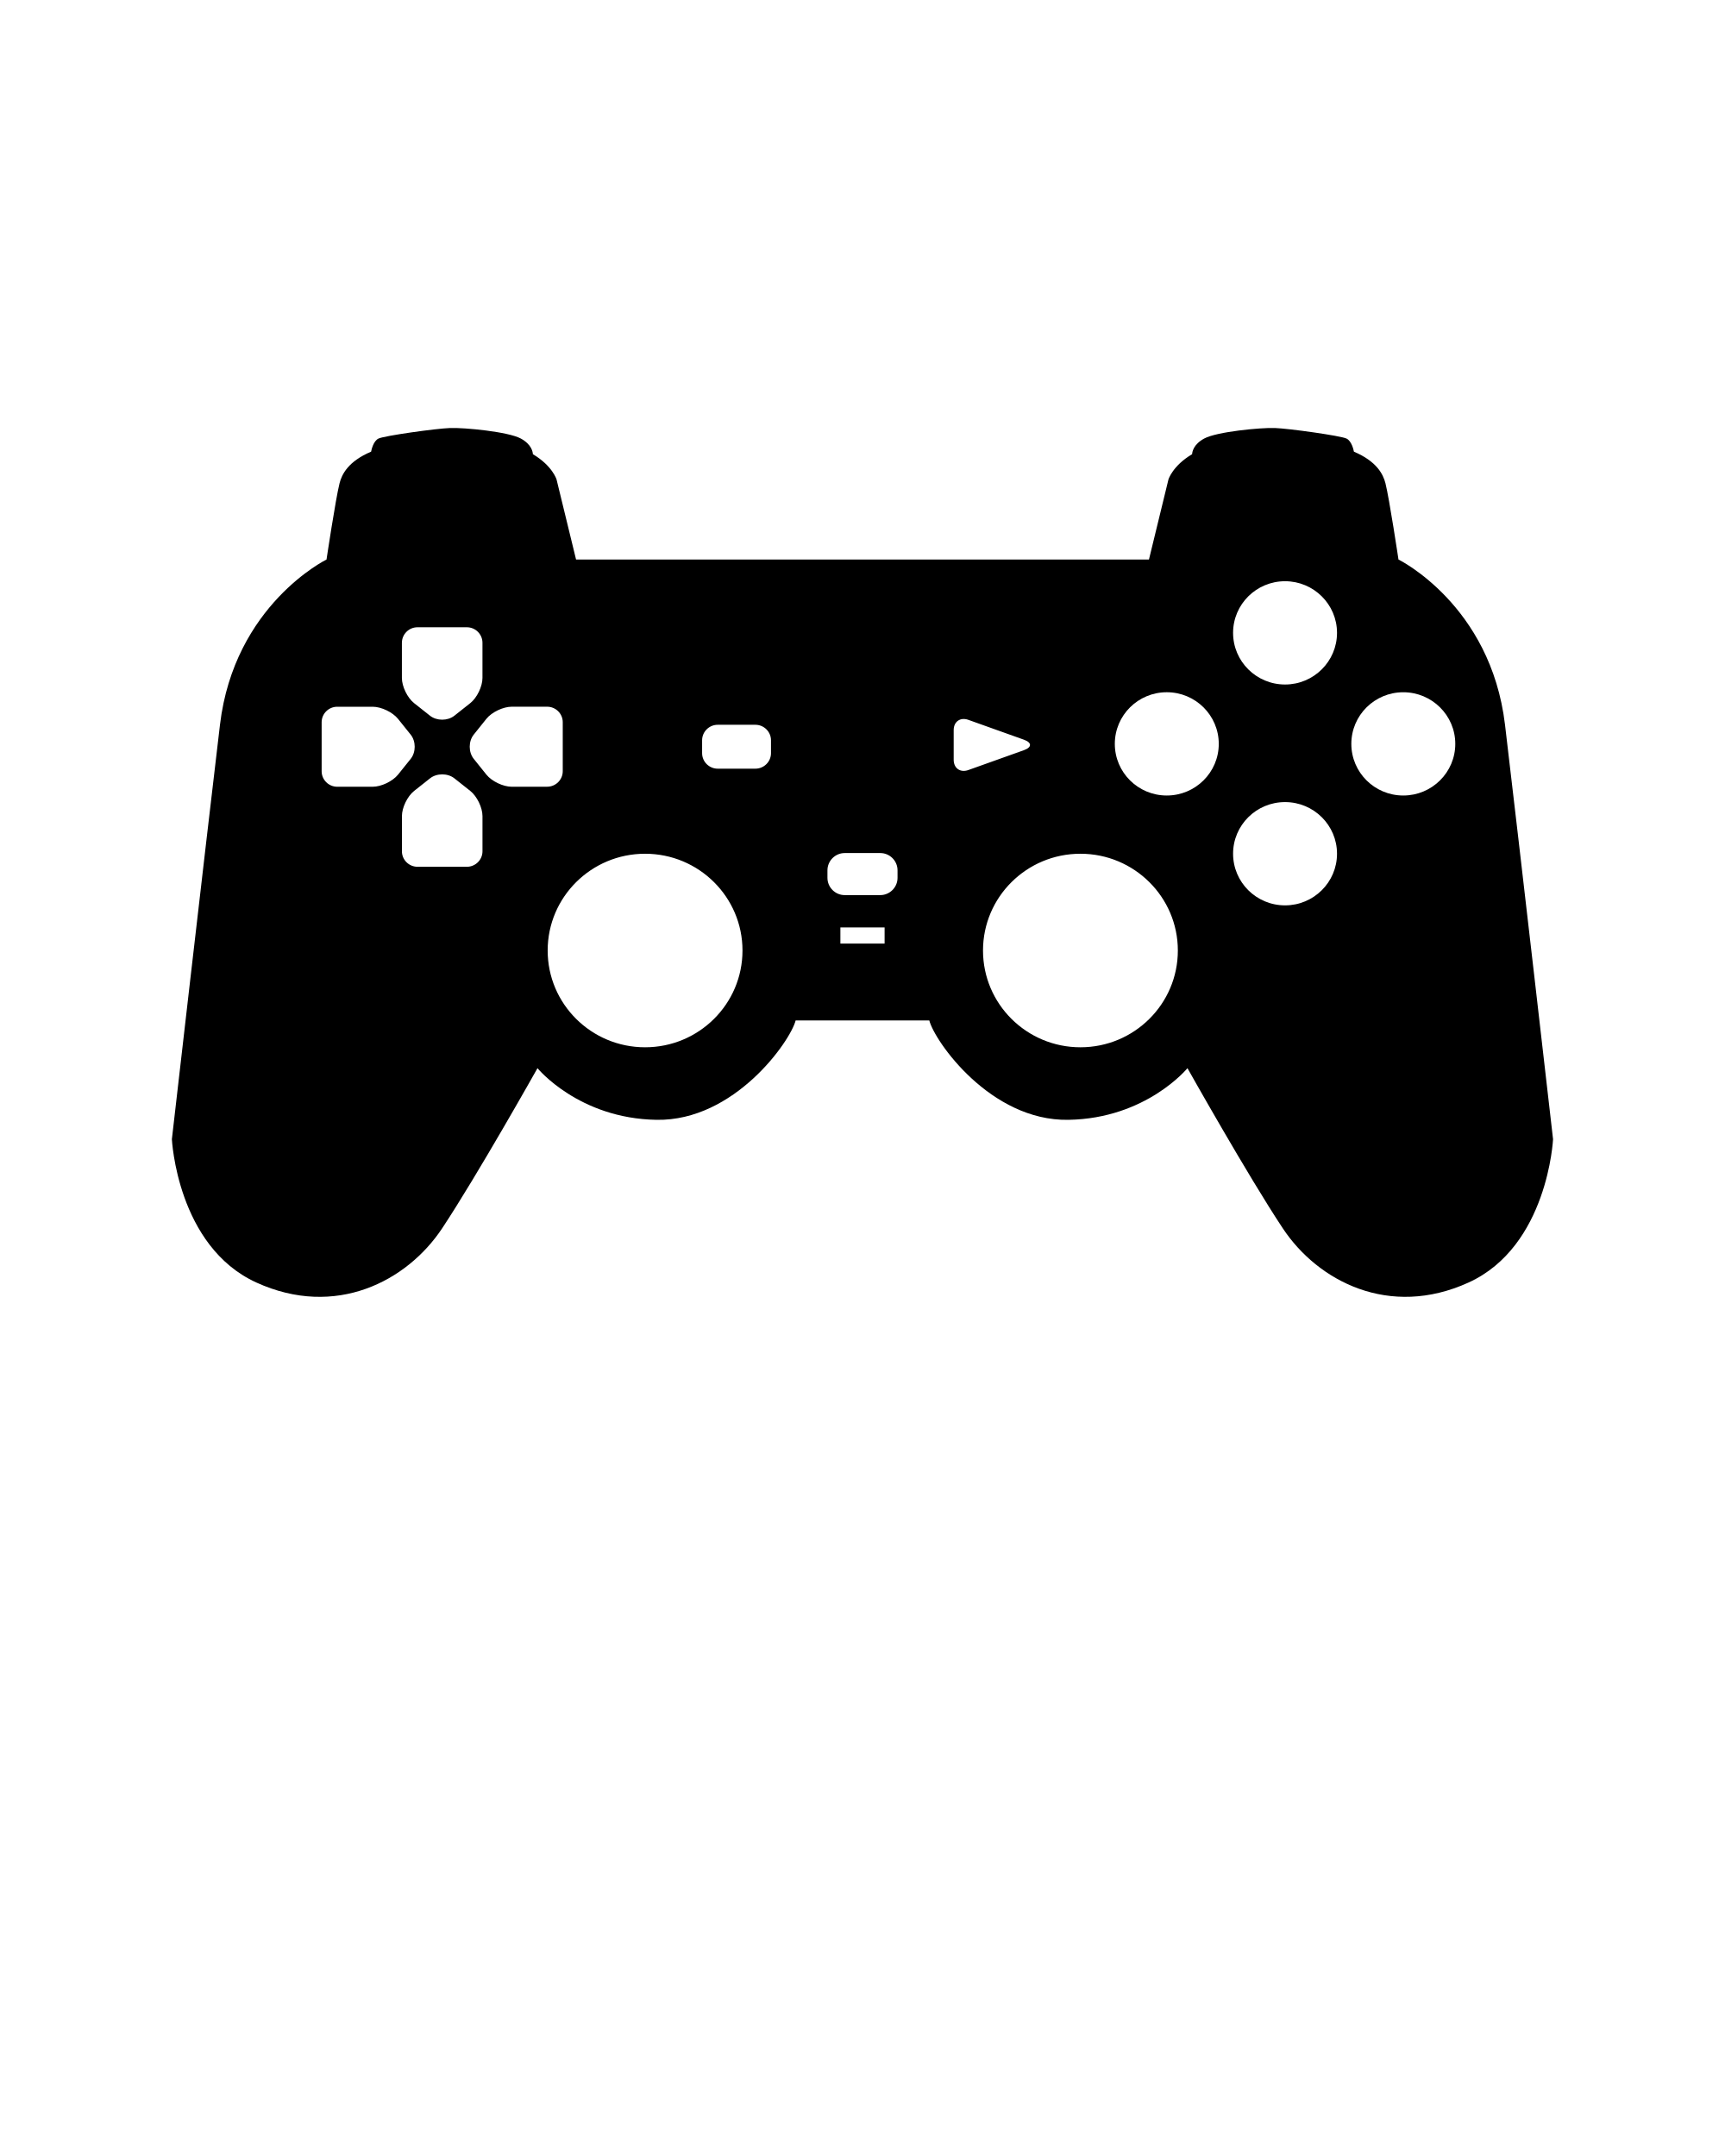
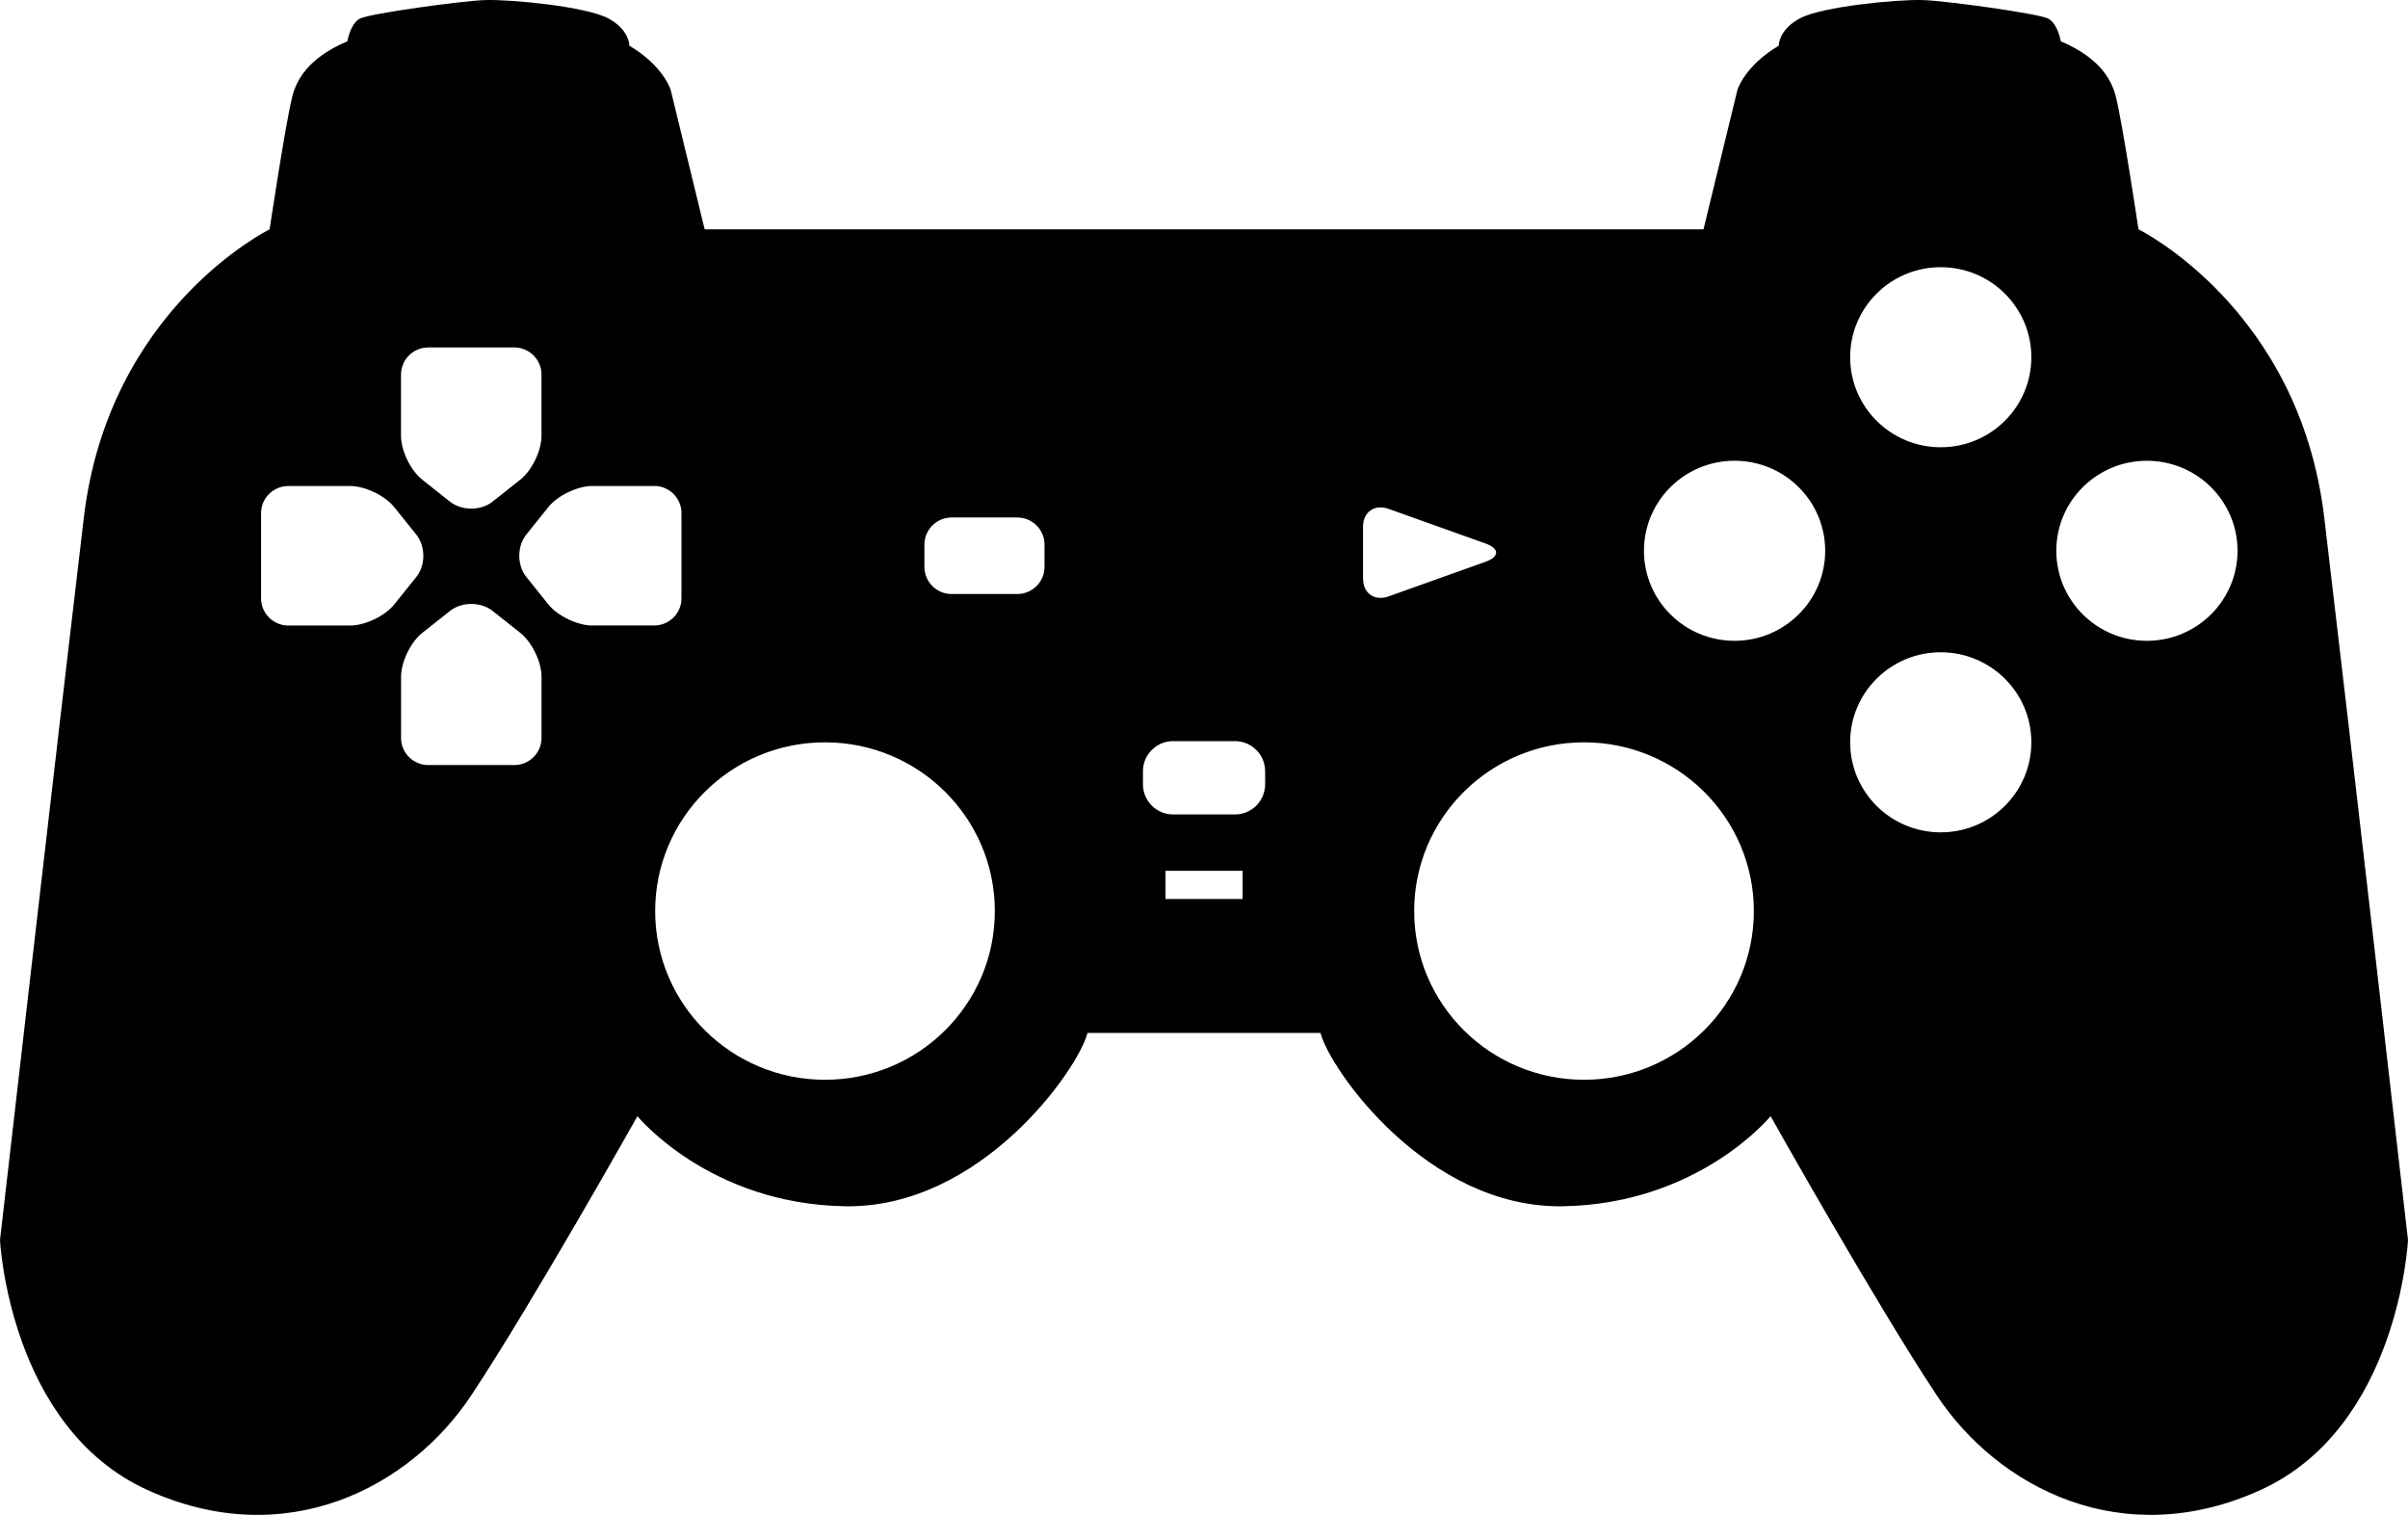
- <svg xmlns="http://www.w3.org/2000/svg" version="1.1" x="0px" y="0px" viewBox="0 0 100 125" enable-background="new 0 0 100 100" xml:space="preserve">
-   <path d="M87.247,42.021c-0.828-6.961-6.176-9.581-6.176-9.581s-0.528-3.519-0.754-4.417c-0.132-0.522-0.5-1.271-1.829-1.836  c-0.022-0.116-0.133-0.618-0.432-0.761c-0.339-0.163-3.333-0.583-4.153-0.611c-0.818-0.029-3.361,0.212-4.096,0.611  c-0.638,0.346-0.694,0.794-0.699,0.907c-1.136,0.675-1.372,1.466-1.372,1.466l-1.13,4.641H33.395l-1.131-4.641  c0,0-0.236-0.791-1.372-1.466c-0.005-0.113-0.062-0.561-0.699-0.907c-0.735-0.399-3.277-0.64-4.097-0.611  c-0.819,0.028-3.814,0.448-4.153,0.611c-0.298,0.143-0.408,0.646-0.43,0.761c-1.331,0.565-1.699,1.314-1.83,1.836  c-0.227,0.898-0.754,4.417-0.754,4.417s-5.349,2.62-6.177,9.581c-0.829,6.961-2.788,24.028-2.788,24.028s0.301,6.212,4.896,8.308  s8.738-0.074,10.773-3.143c2.035-3.069,5.526-9.284,5.526-9.284s2.385,2.922,6.904,2.995c4.52,0.075,7.76-4.565,8.061-5.763h7.748  c0.302,1.197,3.54,5.838,8.06,5.763c4.521-0.073,6.906-2.995,6.906-2.995s3.49,6.215,5.526,9.284  c2.034,3.068,6.177,5.238,10.772,3.143s4.896-8.308,4.896-8.308S88.077,48.982,87.247,42.021z M23.299,37.265  c0-0.494,0.407-0.898,0.904-0.898h2.862c0.497,0,0.904,0.405,0.904,0.898v2.042c0,0.493-0.318,1.151-0.706,1.458l-0.922,0.73  c-0.389,0.308-1.025,0.308-1.414,0l-0.922-0.73c-0.388-0.307-0.707-0.965-0.707-1.458V37.265z M21.605,45.614H19.55  c-0.497,0-0.904-0.404-0.904-0.898v-2.844c0-0.494,0.407-0.897,0.904-0.897h2.055c0.497,0,1.158,0.316,1.468,0.702l0.735,0.916  c0.31,0.386,0.31,1.019,0,1.404l-0.735,0.916C22.763,45.297,22.102,45.614,21.605,45.614z M27.97,49.357  c0,0.493-0.407,0.897-0.904,0.897h-2.862c-0.498,0-0.904-0.404-0.904-0.897v-2.042c0-0.494,0.318-1.149,0.707-1.458l0.922-0.73  c0.388-0.308,1.025-0.308,1.413,0l0.922,0.73c0.388,0.309,0.706,0.964,0.706,1.458V49.357z M29.665,45.614  c-0.498,0-1.158-0.317-1.468-0.703l-0.734-0.916c-0.31-0.385-0.31-1.018,0-1.404l0.734-0.916c0.31-0.386,0.971-0.702,1.468-0.702  h2.055c0.497,0,0.903,0.404,0.903,0.897v2.844c0,0.494-0.407,0.898-0.903,0.898H29.665z M37.396,60.719  c-3.119,0-5.647-2.512-5.647-5.61s2.528-5.611,5.647-5.611c3.119,0,5.647,2.513,5.647,5.611S40.515,60.719,37.396,60.719z   M44.695,43.668c0,0.494-0.407,0.898-0.904,0.898h-2.185c-0.497,0-0.904-0.404-0.904-0.898v-0.749c0-0.493,0.407-0.898,0.904-0.898  h2.185c0.497,0,0.904,0.405,0.904,0.898V43.668z M51.281,54.708h-2.563v-0.938h2.563V54.708z M52.031,50.896c0,0.549-0.45,1-1,1  h-2.063c-0.55,0-1-0.45-1-1v-0.438c0-0.55,0.45-1,1-1h2.063c0.55,0,1,0.45,1,1V50.896z M55.286,44.05v-1.721  c0-0.493,0.384-0.761,0.851-0.594l3.221,1.151c0.47,0.167,0.47,0.441,0,0.608l-3.221,1.151C55.67,44.812,55.286,44.544,55.286,44.05  z M62.634,60.719c-3.12,0-5.648-2.512-5.648-5.61s2.528-5.611,5.648-5.611c3.118,0,5.647,2.513,5.647,5.611  S65.752,60.719,62.634,60.719z M67.639,46.122c-1.665,0-3.012-1.341-3.012-2.994s1.347-2.994,3.012-2.994  c1.664,0,3.014,1.341,3.014,2.994S69.303,46.122,67.639,46.122z M74.496,52.491c-1.666,0-3.013-1.341-3.013-2.995  c0-1.653,1.347-2.993,3.013-2.993c1.662,0,3.012,1.34,3.012,2.993C77.508,51.15,76.158,52.491,74.496,52.491z M74.496,39.686  c-1.666,0-3.013-1.341-3.013-2.995c0-1.652,1.347-2.993,3.013-2.993c1.662,0,3.012,1.341,3.012,2.993  C77.508,38.344,76.158,39.686,74.496,39.686z M81.35,46.122c-1.665,0-3.012-1.341-3.012-2.994s1.347-2.993,3.012-2.993  c1.663,0,3.014,1.34,3.014,2.993S83.013,46.122,81.35,46.122z" />
+ <svg xmlns="http://www.w3.org/2000/svg" version="1.1" x="0px" y="0px" viewBox="0 0 80.068 50.376" enable-background="new 0 0 100 100" xml:space="preserve" id="svg1" width="80.068" height="50.376">
+   <defs id="defs1" />
+   <path d="m 77.283,17.208 c -0.828,-6.961 -6.176,-9.581 -6.176,-9.581 0,0 -0.528,-3.519 -0.754,-4.417 -0.132,-0.522 -0.5,-1.271 -1.829,-1.836 -0.022,-0.116 -0.133,-0.618 -0.432,-0.761 -0.339,-0.163 -3.333,-0.583 -4.153,-0.611 -0.818,-0.029 -3.361,0.212 -4.096,0.611 -0.638,0.346 -0.694,0.794 -0.699,0.907 -1.136,0.675 -1.372,1.466 -1.372,1.466 l -1.13,4.641 H 23.431 l -1.131,-4.641 c 0,0 -0.236,-0.791 -1.372,-1.466 -0.005,-0.113 -0.062,-0.561 -0.699,-0.907 -0.735,-0.399 -3.277,-0.64 -4.097,-0.611 -0.819,0.028 -3.814,0.448 -4.153,0.611 -0.298,0.143 -0.408,0.646 -0.43,0.761 -1.331,0.565 -1.699,1.314 -1.83,1.836 -0.227,0.898 -0.754,4.417 -0.754,4.417 0,0 -5.349,2.62 -6.177,9.581 -0.829,6.961 -2.788,24.028 -2.788,24.028 0,0 0.301,6.212 4.896,8.308 4.595,2.096 8.738,-0.074 10.773,-3.143 2.035,-3.069 5.526,-9.284 5.526,-9.284 0,0 2.385,2.922 6.904,2.995 4.52,0.075 7.76,-4.565 8.061,-5.763 h 7.748 c 0.302,1.197 3.54,5.838 8.06,5.763 4.521,-0.073 6.906,-2.995 6.906,-2.995 0,0 3.49,6.215 5.526,9.284 2.034,3.068 6.177,5.238 10.772,3.143 4.595,-2.095 4.896,-8.308 4.896,-8.308 0,0 -1.955,-17.067 -2.785,-24.028 z m -63.948,-4.756 c 0,-0.494 0.407,-0.898 0.904,-0.898 h 2.862 c 0.497,0 0.904,0.405 0.904,0.898 v 2.042 c 0,0.493 -0.318,1.151 -0.706,1.458 l -0.922,0.73 c -0.389,0.308 -1.025,0.308 -1.414,0 l -0.922,-0.73 c -0.388,-0.307 -0.707,-0.965 -0.707,-1.458 v -2.042 z m -1.694,8.349 H 9.586 c -0.497,0 -0.904,-0.404 -0.904,-0.898 v -2.844 c 0,-0.494 0.407,-0.897 0.904,-0.897 h 2.055 c 0.497,0 1.158,0.316 1.468,0.702 l 0.735,0.916 c 0.31,0.386 0.31,1.019 0,1.404 l -0.735,0.916 c -0.31,0.384 -0.971,0.701 -1.468,0.701 z m 6.365,3.743 c 0,0.493 -0.407,0.897 -0.904,0.897 H 14.24 c -0.498,0 -0.904,-0.404 -0.904,-0.897 v -2.042 c 0,-0.494 0.318,-1.149 0.707,-1.458 l 0.922,-0.73 c 0.388,-0.308 1.025,-0.308 1.413,0 l 0.922,0.73 c 0.388,0.309 0.706,0.964 0.706,1.458 z m 1.695,-3.743 c -0.498,0 -1.158,-0.317 -1.468,-0.703 l -0.734,-0.916 c -0.31,-0.385 -0.31,-1.018 0,-1.404 l 0.734,-0.916 c 0.31,-0.386 0.971,-0.702 1.468,-0.702 h 2.055 c 0.497,0 0.903,0.404 0.903,0.897 v 2.844 c 0,0.494 -0.407,0.898 -0.903,0.898 h -2.055 z m 7.731,15.105 c -3.119,0 -5.647,-2.512 -5.647,-5.61 0,-3.098 2.528,-5.611 5.647,-5.611 3.119,0 5.647,2.513 5.647,5.611 0,3.098 -2.528,5.61 -5.647,5.61 z m 7.299,-17.051 c 0,0.494 -0.407,0.898 -0.904,0.898 h -2.185 c -0.497,0 -0.904,-0.404 -0.904,-0.898 v -0.749 c 0,-0.493 0.407,-0.898 0.904,-0.898 h 2.185 c 0.497,0 0.904,0.405 0.904,0.898 z m 6.586,11.04 h -2.563 v -0.938 h 2.563 z m 0.75,-3.812 c 0,0.549 -0.45,1 -1,1 h -2.063 c -0.55,0 -1,-0.45 -1,-1 v -0.438 c 0,-0.55 0.45,-1 1,-1 h 2.063 c 0.55,0 1,0.45 1,1 z m 3.255,-6.846 v -1.721 c 0,-0.493 0.384,-0.761 0.851,-0.594 l 3.221,1.151 c 0.47,0.167 0.47,0.441 0,0.608 l -3.221,1.151 c -0.467,0.167 -0.851,-0.101 -0.851,-0.595 z m 7.348,16.669 c -3.12,0 -5.648,-2.512 -5.648,-5.61 0,-3.098 2.528,-5.611 5.648,-5.611 3.118,0 5.647,2.513 5.647,5.611 0,3.098 -2.529,5.61 -5.647,5.61 z m 5.005,-14.597 c -1.665,0 -3.012,-1.341 -3.012,-2.994 0,-1.653 1.347,-2.994 3.012,-2.994 1.664,0 3.014,1.341 3.014,2.994 0,1.653 -1.35,2.994 -3.014,2.994 z m 6.857,6.369 c -1.666,0 -3.013,-1.341 -3.013,-2.995 0,-1.653 1.347,-2.993 3.013,-2.993 1.662,0 3.012,1.34 3.012,2.993 0,1.654 -1.35,2.995 -3.012,2.995 z m 0,-12.805 c -1.666,0 -3.013,-1.341 -3.013,-2.995 0,-1.652 1.347,-2.993 3.013,-2.993 1.662,0 3.012,1.341 3.012,2.993 0,1.653 -1.35,2.995 -3.012,2.995 z m 6.854,6.436 c -1.665,0 -3.012,-1.341 -3.012,-2.994 0,-1.653 1.347,-2.993 3.012,-2.993 1.663,0 3.014,1.34 3.014,2.993 0,1.653 -1.351,2.994 -3.014,2.994 z" id="path1" />
</svg>
